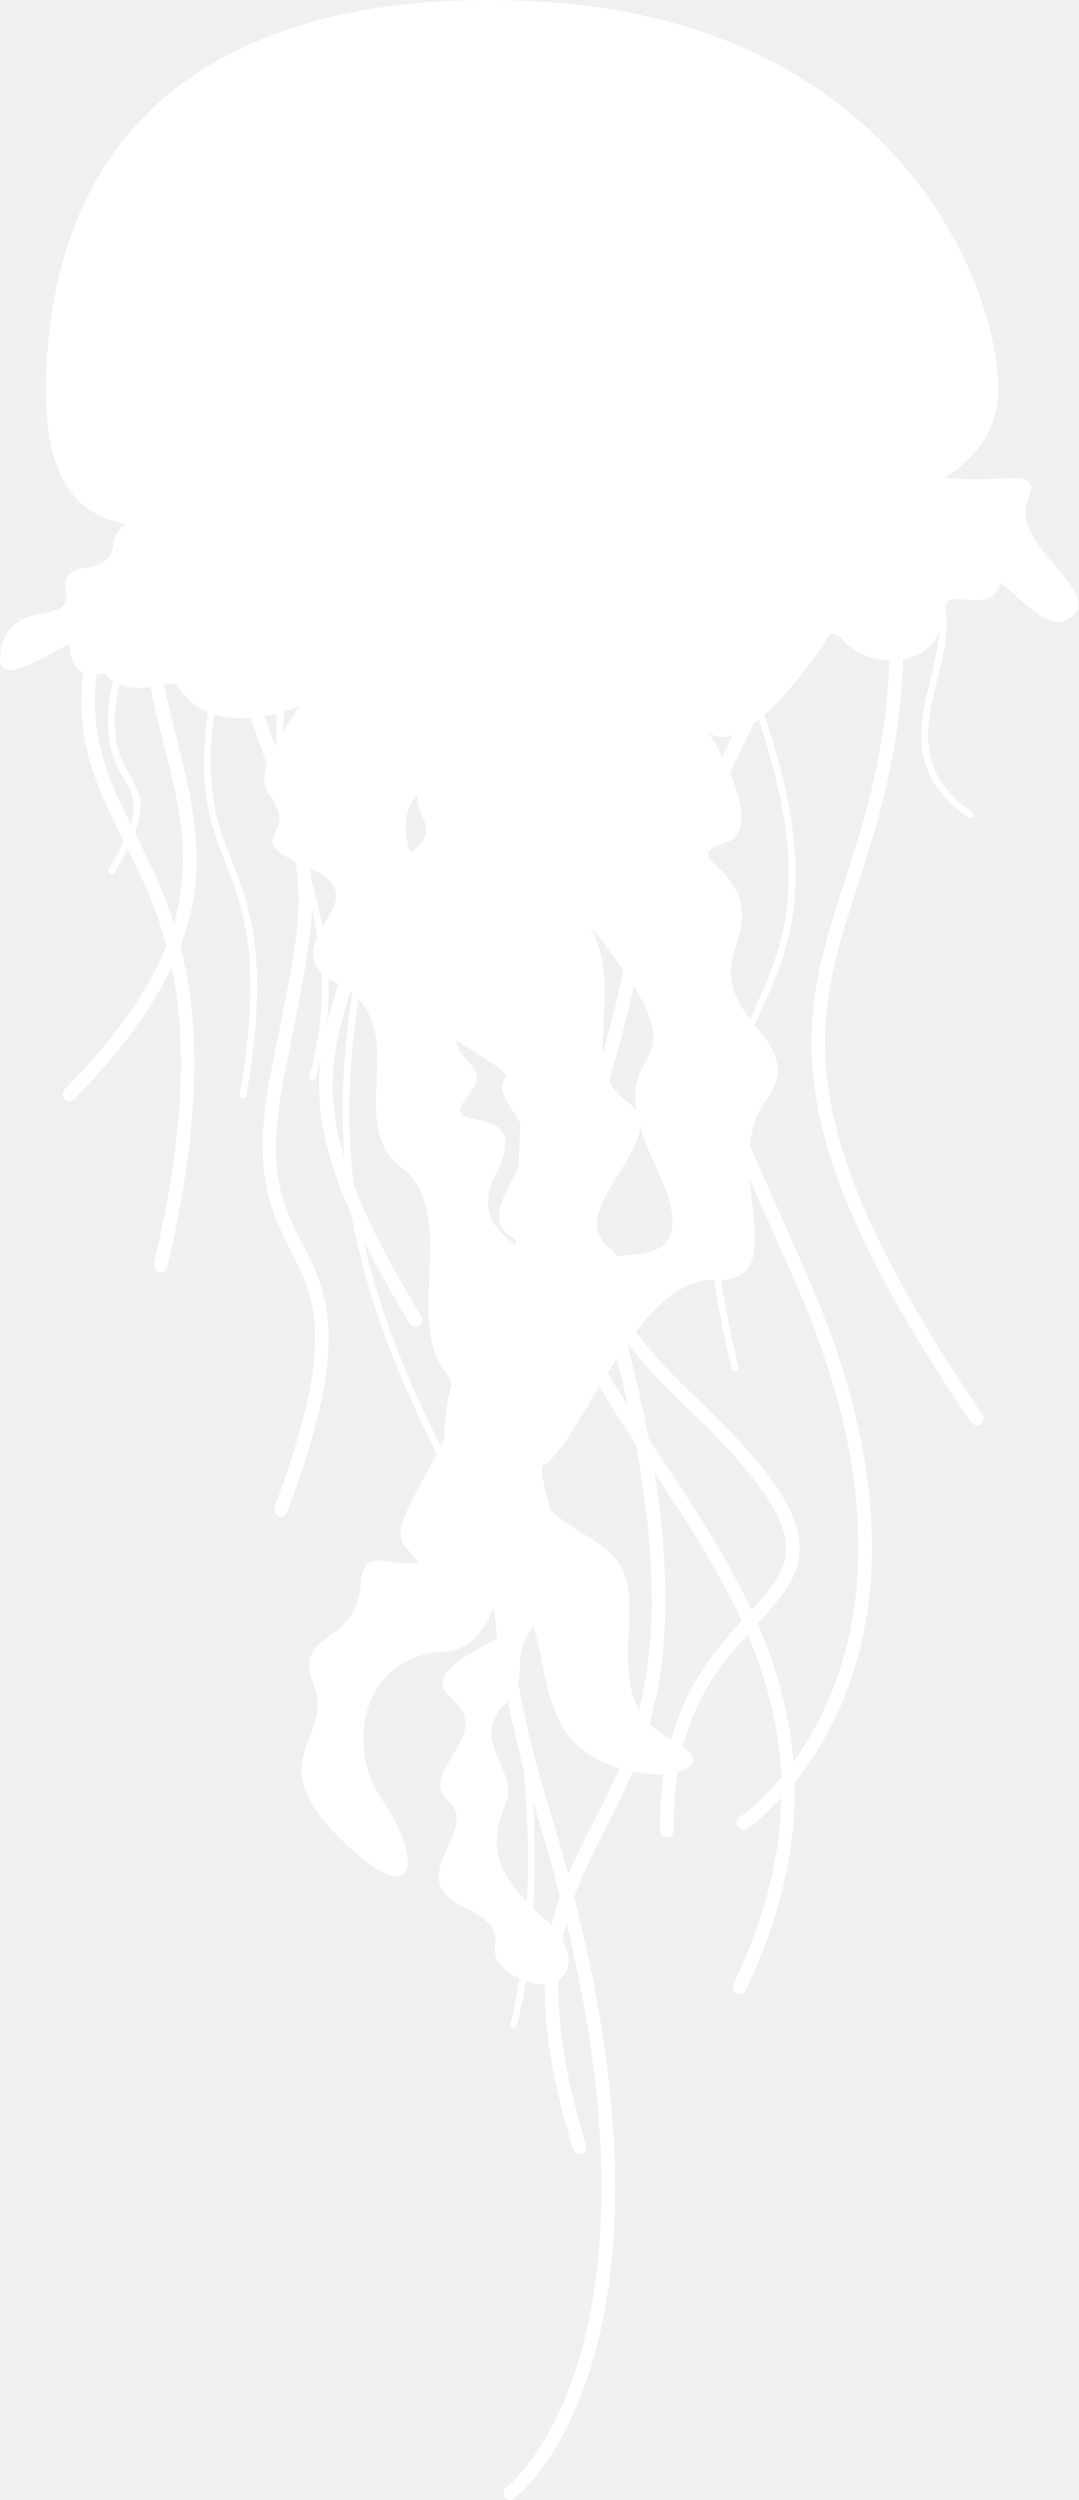
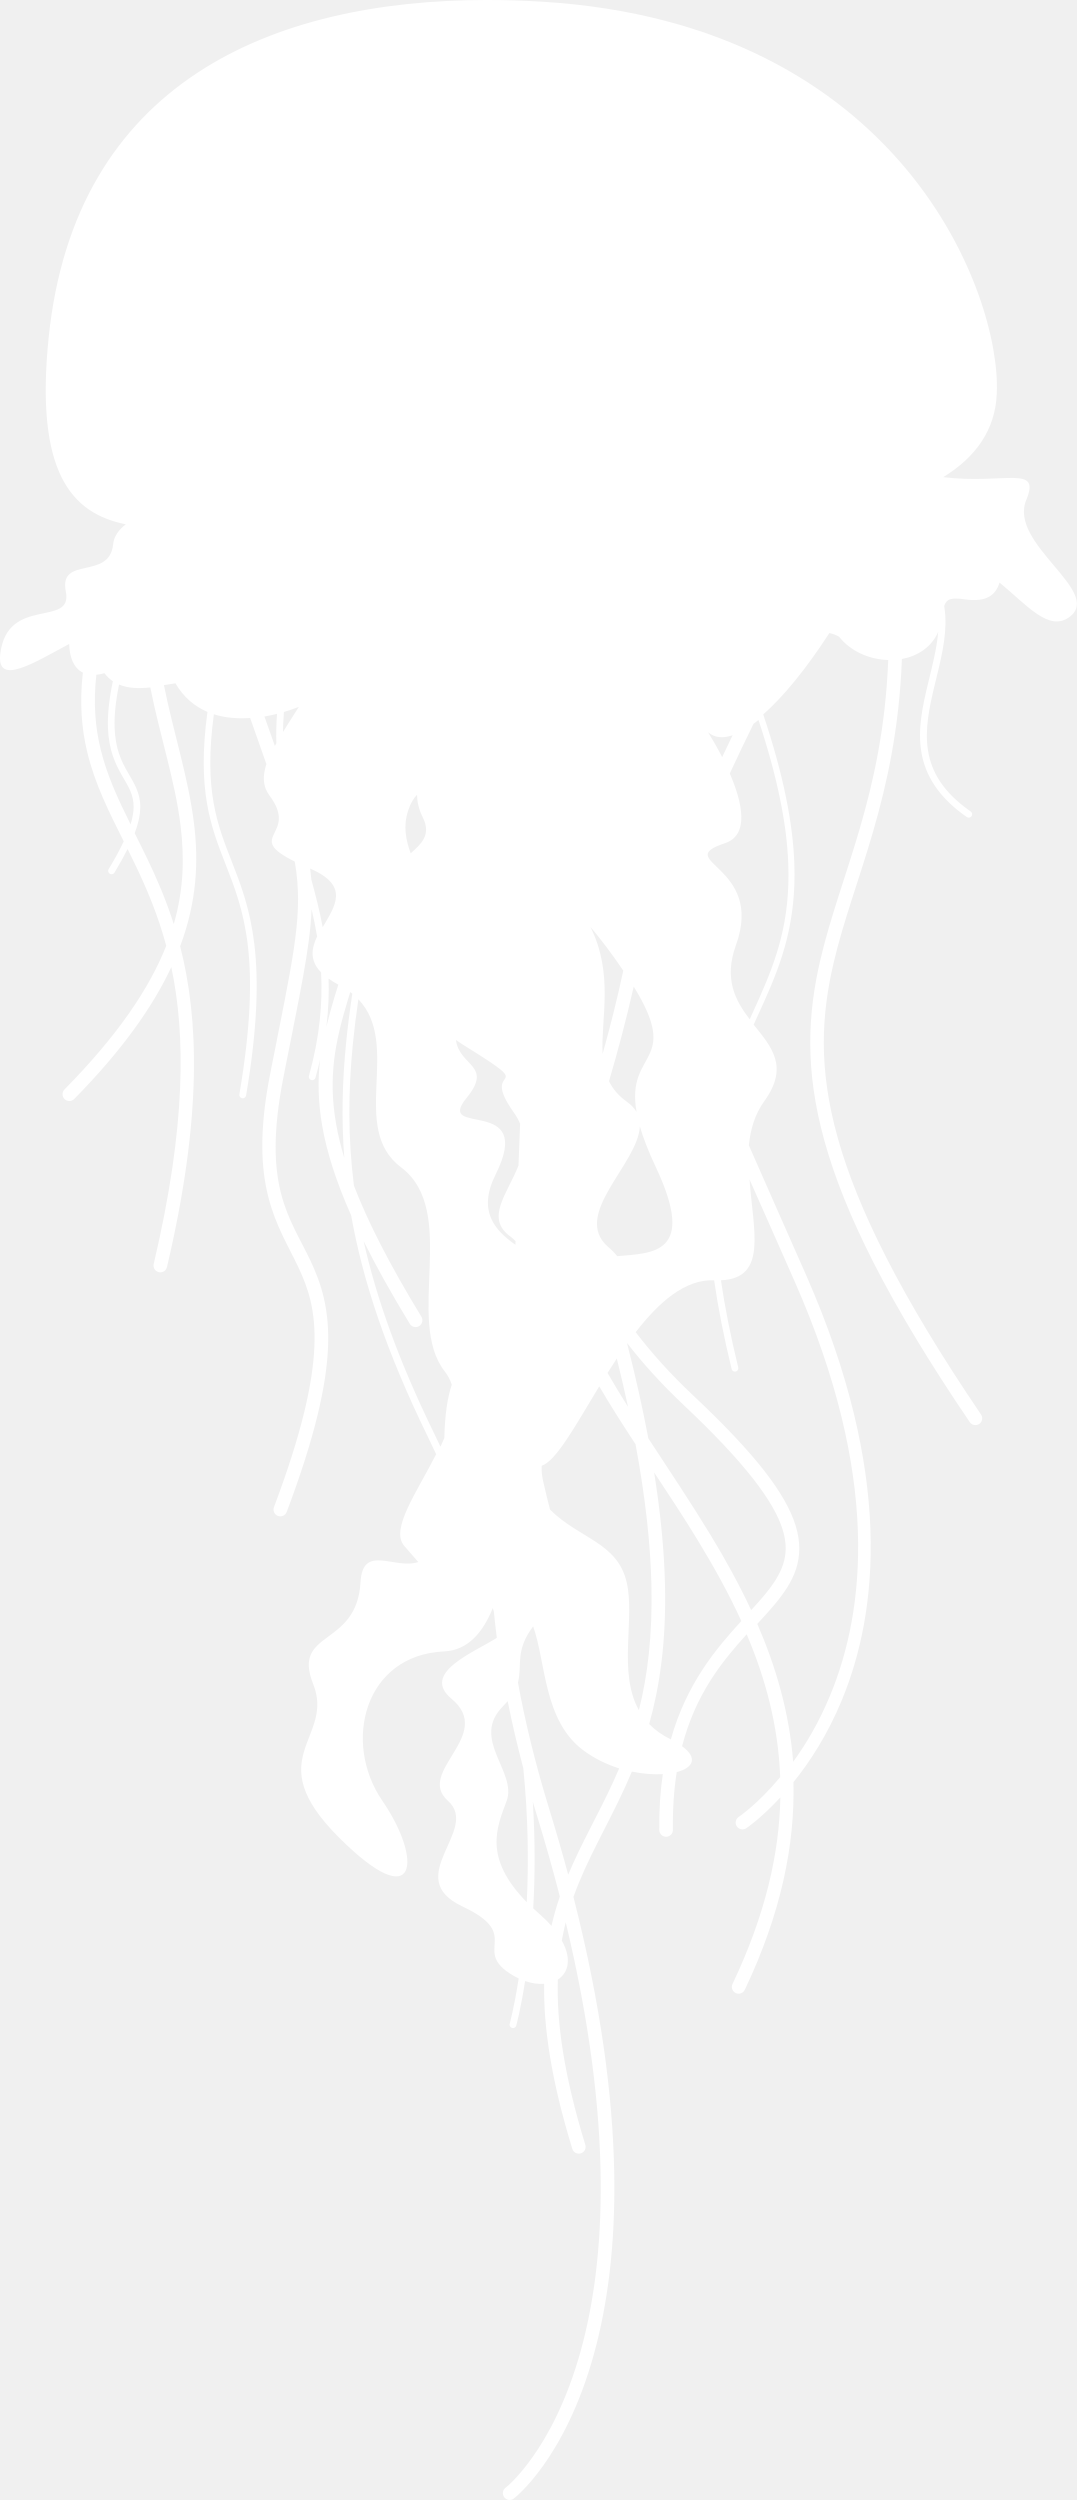
- <svg xmlns="http://www.w3.org/2000/svg" width="1283.198" height="2975.018" viewBox="0 0 339.513 787.14" version="1.1" id="svg8">
-   <defs id="defs2">
-     </defs>
-   <g id="layer1" transform="translate(-2.566911,494.1145)">
-     <path style="color:#000000;font-style:normal;font-variant:normal;font-weight:normal;font-stretch:normal;font-size:medium;line-height:normal;font-family:sans-serif;font-variant-ligatures:normal;font-variant-position:normal;font-variant-caps:normal;font-variant-numeric:normal;font-variant-alternates:normal;font-feature-settings:normal;text-indent:0;text-align:start;text-decoration:none;text-decoration-line:none;text-decoration-style:solid;text-decoration-color:#000000;letter-spacing:normal;word-spacing:normal;text-transform:none;writing-mode:lr-tb;direction:ltr;text-orientation:mixed;dominant-baseline:auto;baseline-shift:baseline;text-anchor:start;white-space:normal;shape-padding:0;clip-rule:nonzero;display:inline;overflow:visible;visibility:visible;opacity:1;isolation:auto;mix-blend-mode:normal;color-interpolation:sRGB;color-interpolation-filters:linearRGB;solid-color:#000000;solid-opacity:1;vector-effect:none;fill:#ffffff;fill-opacity:1;fill-rule:nonzero;stroke:none;stroke:none;stroke-width:8.11;stroke-linecap:round;stroke-linejoin:round;stroke-miterlimit:4;stroke-dasharray:none;stroke-dashoffset:0;stroke-opacity:1;paint-order:normal;color-rendering:auto;image-rendering:auto;shape-rendering:auto;text-rendering:auto;enable-background:accumulate" d="M 589.254,9.961 C 332.531,10.061 98.752,108.532 67.695,411.332 c -16.496,160.829 27.274,209.447 91.842,222.342 -8.38,6.442 -14.117,14.275 -15.066,23.773 -4.335,43.352 -65.028,13.006 -56.357,56.357 8.67,43.352 -69.363,4.335 -78.033,73.697 -4.958,39.664 39.693,11.298 82.086,-11.359 0.244,15.296 5.127,28.619 16.268,34.1 -4.076,36.034 -1.523,66.761 5.25,94.793 9.216,38.14 25.926,71.069 43.459,106.043 -4.413,9.469 -10.247,20.329 -17.893,32.984 a 4.055,4.055 0 1 0 6.938,4.197 c 6.272,-10.381 11.385,-19.624 15.553,-27.99 3.01,6.044 6.026,12.153 9.018,18.393 13.676,28.519 27.008,59.562 37.043,96.721 -19.841,50.17 -56.907,105.702 -121.141,170.988 a 8.111,8.111 0 1 0 11.562,11.375 c 57.112,-58.048 93.549,-109.611 115.686,-156.908 16.903,80.209 17.904,188.196 -20.977,353.102 a 8.113,8.113 0 0 0 15.793,3.727 c 42.727,-181.219 37.437,-296.874 15.695,-381.68 19.921,-53.005 22.178,-100.821 16.428,-146.824 -6.897,-55.178 -24.457,-107.392 -35.795,-163.838 4.877,-0.807 9.523,-1.611 13.73,-2.182 9.749,16.745 23.004,27.612 38.182,34.031 -12.649,93.255 3.993,136.295 21.455,180.885 21.456,54.79 44.132,112.17 16.633,274.111 a 4.058,4.058 0 1 0 8,1.363 c 27.678,-162.994 4.368,-223.636 -17.092,-278.435 -17.346,-44.293 -33.467,-84.647 -21.277,-175.086 13.539,4.272 28.302,5.435 43.297,4.375 7.184,20.253 13.576,38.321 19.305,54.803 -4.555,14.122 -4.436,26.674 3.598,37.385 36.126,48.168 -31.791,48.024 30.209,78.709 0.716,4.15 1.341,8.233 1.854,12.264 7.365,57.871 -5.318,108.948 -31.35,241.277 -26.334,133.867 9.865,178.578 33.674,228.842 11.905,25.132 20.992,51.824 19.217,94.879 -1.775,43.055 -14.764,102.46 -48.184,190.859 a 8.111,8.111 0 1 0 15.172,5.732 c 33.776,-89.342 47.332,-150.246 49.215,-195.926 1.883,-45.68 -8.269,-76.154 -20.75,-102.502 -24.961,-52.696 -58.113,-88.189 -32.426,-218.768 19.394,-98.588 31.731,-153.102 33.502,-199.916 2.497,10.635 4.739,21.435 6.58,32.502 -6.719,14.186 -9.144,28.588 4.738,42.77 1.937,36.45 -1.504,76.513 -14.422,123.016 a 4.055,4.055 0 1 0 7.809,2.17 c 2.009,-7.234 3.79,-14.318 5.363,-21.266 -2.736,24.48 -2.432,50.227 2.668,79.16 5.458,30.963 16.302,65.483 34.436,106.168 13.863,77.982 42.098,162.502 91.002,262.715 3.485,7.142 6.863,14.258 10.158,21.354 -23.036,45.583 -55.079,89.559 -38.064,109.004 6.095,6.966 11.49,13.398 16.783,19.279 -28.423,9.42 -66.228,-22.311 -68.805,24.072 -4.335,78.033 -82.368,56.357 -56.357,121.385 26.011,65.027 -65.028,86.705 30.346,182.078 95.374,95.374 99.708,26.009 52.021,-43.353 -47.687,-69.363 -21.674,-173.405 73.699,-177.74 28.468,-1.294 46.116,-22.678 57.912,-51.69 0.423,1.525 0.839,3.048 1.254,4.568 0.986,10.169 2.16,20.487 3.5,30.936 -27.677,17.657 -90.847,41.834 -53.996,72.543 52.022,43.352 -43.352,86.702 -4.336,121.383 39.016,34.681 -56.356,91.039 17.342,125.721 73.698,34.681 8.669,52.021 60.691,82.367 2.126,1.24 4.242,2.346 6.346,3.344 -5.307,34.634 -10.666,53.865 -10.666,53.865 a 4.055,4.055 0 1 0 7.809,2.186 c 0,0 5.246,-18.884 10.521,-52.904 8.122,2.809 15.862,3.832 22.748,3.303 -0.88,51.675 8.415,114.544 33.529,196.344 a 8.112,8.112 0 1 0 15.506,-4.769 c -25.691,-83.679 -34.368,-146.124 -32.729,-196.689 12.626,-8.062 16.849,-24.84 4.725,-46.385 1.057,-5.999 2.266,-11.83 3.611,-17.521 0.339,-1.432 0.697,-2.849 1.053,-4.264 58.256,242.376 46.855,404.737 18.062,508.94 -16.819,60.87 -39.552,101.973 -57.924,127.785 -18.372,25.812 -31.838,35.908 -31.838,35.908 a 8.111,8.111 0 1 0 9.818,12.908 c 0,0 15.805,-12.115 35.23,-39.408 19.425,-27.293 43.031,-70.185 60.352,-132.867 30.707,-111.131 41.606,-284.391 -24.477,-543.482 16.02,-44.847 39.858,-83.435 61.416,-130.512 2.777,-6.065 5.506,-12.277 8.17,-18.648 13.248,2.748 25.957,3.646 36.898,3.031 -2.975,20.156 -4.51,42.233 -4.186,66.543 a 8.111,8.111 0 1 0 16.201,-0.223 c -0.339,-25.44 1.328,-48.207 4.551,-68.727 19.184,-4.944 25.955,-16.508 6.379,-30.816 16.212,-62.322 47.803,-101.069 76.969,-133.109 22.401,52.647 37.657,108.613 39.975,169.971 -27.01,32.46 -49.434,47.381 -49.434,47.381 a 8.111,8.111 0 1 0 8.998,13.494 c 0,0 17.603,-11.784 40.662,-36.756 -1.201,66.658 -17.817,139.692 -56.818,221.596 a 8.111,8.111 0 1 0 14.635,6.986 c 43.489,-91.328 59.628,-172.711 57.807,-246.695 19.48,-24.1 40.689,-56.45 57.795,-97.809 43.653,-105.54 60.785,-269.763 -41.785,-503.274 -26.692,-60.766 -49.717,-112.118 -69.166,-156.582 1.899,-18.87 7.09,-36.944 18.383,-52.58 29.788,-41.245 8.709,-64.326 -12.666,-91.002 4.378,-9.607 8.764,-19.11 13.014,-28.643 20.574,-46.147 38.032,-93.79 35.467,-163.5 -1.725,-46.869 -12.443,-103.684 -37.004,-176.941 24.328,-21.429 51.695,-54.944 78.777,-96.854 3.88,0.767 7.751,2.18 11.607,4.371 14.019,17.7 36.558,27.178 58.545,27.756 -6.361,160.812 -56.949,254.304 -80.863,356.603 -14.838,63.475 -18.962,130.243 5.1,216.248 24.062,86.005 76.006,191.271 172.75,333.67 a 8.111,8.111 0 1 0 13.42,-9.105 c -96.171,-141.555 -147.184,-245.463 -170.537,-328.935 -23.354,-83.473 -19.348,-146.482 -4.924,-208.186 23.336,-99.825 75.088,-196.5 81.307,-361.535 18.726,-3.472 35.225,-14.078 43.217,-32.277 -1.639,19.649 -6.91,39.992 -11.902,60.584 -6.58,27.139 -12.655,54.753 -8.236,81.988 4.419,27.236 19.642,53.781 54.236,77.838 a 4.058,4.058 0 1 0 4.625,-6.668 c -33.241,-23.115 -46.773,-47.268 -50.861,-72.469 -4.089,-25.2 1.561,-51.76 8.109,-78.771 6.548,-27.011 13.998,-54.422 12.482,-81.482 -0.225,-4.021 -0.662,-8.03 -1.33,-12.025 2.993,-8.773 8.847,-10.011 24.893,-7.762 25.732,3.607 36.583,-5.241 41.076,-20.018 32.635,26.758 59.12,59.774 83.853,40.537 39.016,-30.346 -73.699,-86.703 -52.023,-138.725 17.753,-42.608 -25.571,-18.339 -98.994,-27.211 37.961,-23.157 62.267,-55.785 63.867,-99.584 C 1201.742,361.66 1083.838,38.146 654.906,11.992 632.93,10.652 611.01,9.952 589.254,9.961 Z M 134.166,810.803 c 2.946,3.927 6.292,7.04 9.932,9.494 -4.773,22.494 -6.371,40.488 -5.861,55.291 0.935,27.177 9.103,43.683 16.664,56.865 7.561,13.183 14.113,22.696 13.891,37.969 -0.083,5.714 -1.152,12.351 -3.611,20.33 -14.881,-29.961 -28.153,-58.212 -35.721,-89.533 -6.316,-26.141 -8.833,-54.61 -5.055,-88.492 3.016,-0.283 6.262,-0.906 9.762,-1.924 z m 17.395,13.467 c 11.321,4.681 24.491,4.736 37.199,3.379 11.47,57.982 29.343,110.32 35.994,163.525 4.722,37.779 4.15,76.199 -7.984,118.049 -9.217,-28.974 -20.21,-54.256 -31.395,-77.58 -5.077,-10.588 -10.151,-20.725 -15.113,-30.654 4.532,-12.055 6.516,-21.889 6.641,-30.455 0.257,-17.68 -7.57,-29.246 -14.953,-42.119 -7.383,-12.873 -14.734,-27.394 -15.619,-53.096 -0.465,-13.505 0.943,-30.149 5.23,-51.049 z M 365.375,850.971 c -6.519,10.329 -12.984,20.279 -18.791,29.77 0.096,-7.756 0.466,-15.682 1.145,-23.803 6.018,-1.769 11.919,-3.776 17.646,-5.967 z m -25.893,8.236 c -0.894,12.059 -1.11,23.694 -0.799,34.998 -0.597,1.074 -1.179,2.143 -1.748,3.203 -3.865,-10.975 -7.985,-22.59 -12.408,-35.033 5.013,-0.857 10.01,-1.923 14.955,-3.168 z m 573.121,7.072 c 23.645,71.227 33.902,126.36 35.566,171.59 2.511,68.234 -14.328,114.088 -34.754,159.904 -3.661,8.212 -7.44,16.463 -11.232,24.787 -16.907,-22.088 -31.135,-47.725 -16.4,-88.244 34.681,-95.374 -78.033,-99.709 -13.006,-121.385 29.045,-9.682 20.894,-47.902 5.691,-82.988 8.413,-18.197 17.845,-37.845 28.209,-59.09 1.951,-1.436 3.926,-2.96 5.926,-4.574 z m -60.072,14.736 c 7.591,6.597 17.552,7.555 29.203,3.643 -4.32,8.942 -8.464,17.607 -12.41,25.982 -5.858,-11.433 -11.879,-21.753 -16.793,-29.625 z m -346.461,74.492 c 0.107,8.073 1.841,16.983 6.889,27.078 10.628,21.255 -2.708,32.085 -14.471,42.717 -5.62,-15.92 -9.273,-32.176 -2.869,-51.389 2.888,-8.665 6.5,-14.433 10.451,-18.406 z m -127.346,87.84 c 47.677,20.505 29.641,44.598 15.006,69.762 -3.674,-19.483 -8.436,-38.165 -13.521,-56.512 -0.32,-3.681 -0.714,-7.373 -1.188,-11.096 -0.091,-0.716 -0.2,-1.437 -0.297,-2.154 z m 333.615,69.217 c 11.832,14.228 24.901,30.98 39.234,52.223 -7.41,34.405 -15.747,67.282 -24.609,99.072 -2.257,-41.933 13.655,-94.734 -14.588,-151.219 -0.013,-0.026 -0.024,-0.051 -0.037,-0.076 z m -311.666,61.766 c 3.328,2.392 7.175,4.774 11.615,7.146 -1.584,5.04 -3.138,10.033 -4.631,14.98 -3.599,11.931 -6.882,23.682 -9.65,35.488 2.54,-20.311 3.265,-39.414 2.666,-57.615 z m 363.234,9.445 c 57.219,92.618 -9.656,75.065 3.389,149.107 -2.521,-4.314 -6.288,-8.382 -11.568,-12.154 -10.095,-7.211 -16.818,-15.386 -21.234,-24.396 10.532,-35.966 20.543,-73.265 29.414,-112.557 z m -337.398,6.549 c 0.833,0.627 1.64,1.265 2.432,1.908 -3.008,20.008 -5.548,39.724 -7.469,59.303 -4.448,45.34 -5.62,89.986 -2.07,136.062 -4.29,-14.187 -7.468,-27.468 -9.682,-40.025 -9.892,-56.123 -1.05,-98.322 13.461,-146.424 1.077,-3.57 2.195,-7.186 3.328,-10.824 z m 9.631,8.533 c 51.893,54.326 -11.387,153.256 50.809,199.902 69.363,52.022 4.335,182.077 52.021,242.769 3.914,4.981 6.652,10.315 8.412,15.926 -4.99,14.839 -8.251,35.317 -8.84,63.496 -1.449,3.43 -3.002,6.868 -4.623,10.307 -2.435,-5.171 -4.908,-10.352 -7.443,-15.547 -42.104,-86.278 -68.746,-160.559 -84.045,-228.978 14.609,29.438 32.713,61.94 54.932,98.332 a 8.112,8.112 0 1 0 13.842,-8.461 c -38.208,-62.581 -63.883,-113.183 -80.354,-155.889 -7.311,-57.724 -6.806,-112.444 -1.316,-168.404 1.731,-17.648 3.964,-35.422 6.605,-53.453 z m 116.156,48.498 c 3.754,2.641 7.946,5.413 12.684,8.346 91.038,56.357 13.006,17.339 56.357,78.031 3.227,4.518 5.671,8.986 7.477,13.404 l -1.926,49.609 c -13.007,33.597 -40.033,62.457 -9.885,84.383 2.593,1.886 4.685,3.826 6.383,5.809 l -0.164,4.203 c -24.493,-17.261 -45.404,-40.023 -23.561,-83.709 47.687,-95.374 -73.698,-43.352 -34.682,-91.039 32.01,-39.123 -8.918,-37.404 -12.684,-69.037 z m 219.082,102.855 c 3.898,13.472 9.99,29.404 19.031,48.549 49.187,104.16 -3.955,102.123 -46.045,105.994 -2.71,-3.523 -6.105,-7.059 -10.312,-10.619 -45.296,-38.327 35.404,-99.053 37.326,-143.924 z m 130.611,63.387 c 16.14,36.416 34.223,76.887 54.4,122.822 101.183,230.352 83.627,389.085 41.66,490.549 -13.24,32.01 -28.886,58.277 -44.1,79.26 -4.691,-58.971 -20.652,-113.195 -42.76,-164.082 7.199,-7.8 14.113,-15.342 20.377,-22.844 11.278,-13.505 20.666,-27.07 25.74,-42.498 5.074,-15.427 5.5,-32.607 -0.443,-51.75 -11.887,-38.285 -47.797,-85.037 -121.875,-154.758 -27.056,-25.465 -49.638,-50.529 -68.637,-75.414 27.817,-35.914 59.073,-63.224 93.416,-61.732 4.589,31.815 11.376,66.806 20.842,105.594 a 4.055,4.055 0 1 0 7.873,-1.916 c -9.303,-38.118 -16.019,-72.462 -20.609,-103.658 55.985,-2.338 38.392,-59.213 34.115,-119.572 z m -145.617,194.725 c 18.907,24.436 41.145,48.99 67.498,73.793 73.317,69.004 107.308,114.918 117.504,147.756 5.098,16.419 4.607,29.434 0.52,41.863 -4.088,12.43 -12.108,24.401 -22.777,37.178 -4.612,5.523 -9.761,11.23 -15.164,17.137 -14.461,-31.067 -31.045,-60.926 -48.623,-89.859 -23.973,-39.459 -49.53,-77.312 -73.875,-114.535 -6.564,-34.815 -14.923,-72.405 -25.283,-113.053 0.067,-0.094 0.134,-0.186 0.201,-0.279 z m -12.443,18.125 c 4.952,19.989 9.412,39.214 13.385,57.68 -8.493,-13.525 -16.68,-27.004 -24.428,-40.483 3.611,-5.754 7.282,-11.507 11.043,-17.197 z m -20.945,33.223 c 13.51,22.98 28.16,45.845 43.236,68.814 12.07,64.947 17.816,119.94 18.922,167.248 1.417,60.628 -4.699,108.624 -14.918,149.154 -25.191,-44.918 -4.509,-108.642 -14.496,-151.918 -11.061,-47.932 -56.614,-51.968 -91.324,-86.773 -2.886,-11.356 -5.875,-22.901 -8.385,-34.611 -1.402,-6.545 -1.843,-12.329 -1.525,-17.529 17.416,-5.879 40.445,-48.276 68.49,-94.385 z m 65.527,102.6 c 17.921,27.044 35.943,54.371 52.941,82.35 18.547,30.528 35.935,61.768 50.795,94.209 -29.902,32.732 -65.283,74.325 -83.943,140.84 -0.19,-0.096 -0.362,-0.191 -0.555,-0.287 -10.331,-5.166 -18.593,-11.251 -25.213,-18.039 12.524,-44.54 20.418,-97.808 18.824,-165.986 -0.913,-39.047 -4.916,-83.016 -12.85,-133.086 z m -144.205,182.885 c 15.185,42.168 12.15,111.794 59.4,147.232 13.307,9.98 28.208,17.078 43.053,21.773 -2.312,5.452 -4.676,10.791 -7.078,16.037 -17.768,38.799 -37.857,72.73 -53.689,110.475 -6.712,-24.909 -14.061,-50.51 -22.217,-76.971 -16.683,-54.126 -28.99,-104.452 -37.625,-151.732 5.41,-20.481 -3.91,-37.766 18.156,-66.814 z m -30.336,89.092 c 5.123,25.714 11.299,52.286 18.646,79.83 6.044,60.587 6.384,114.407 4.117,159.31 -51.675,-52.79 -36.037,-88.386 -24.066,-120.309 13.005,-34.681 -43.352,-73.697 -4.336,-112.713 2.101,-2.101 3.965,-4.136 5.639,-6.119 z m 29.924,119.768 c 1.425,4.789 2.879,9.606 4.373,14.453 10.512,34.106 19.702,66.794 27.812,98.269 -3.433,10.081 -6.528,20.504 -9.119,31.463 -0.274,1.161 -0.532,2.338 -0.795,3.51 -4.116,-4.616 -8.918,-9.372 -14.482,-14.24 -2.561,-2.241 -4.989,-4.448 -7.318,-6.631 2.091,-36.526 2.507,-79.214 -0.471,-126.824 z" transform="matrix(0.2645833,0,0,0.2645833,0,-496.75)" id="path876" />
+ <svg xmlns="http://www.w3.org/2000/svg" width="42.947" height="99.699" viewBox="-0.001 0.004 42.947 99.699" version="1.1" color="#fff">
+   <g transform="scale(0.1269,0.127) translate(-2.56,494.1)">
+     <path d="M 589.2,9.96 C 332.5,10.06 98.7,108.5 67.6,411.3 c -16.49,160.8 27.2,209.4 91.8,222.3 -8.38,6.44 -14.1,14.27 -15.06,23.77 -4.33,43.3 -65,13 -56.3,56.3 8.67,43.3 -69.3,4.33 -78,73.6 -4.95,39.6 39.6,11.29 82,-11.35 0.244,15.29 5.12,28.6 16.26,34.1 -4.07,36 -1.52,66.7 5.25,94.7 9.2,38.1 25.9,71 43.4,106 -4.4,9.46 -10.24,20.3 -17.89,32.9 a 4.05,4.05 0 1 0 6.93,4.19 c 6.27,-10.38 11.38,-19.6 15.55,-27.99 3.01,6.04 6.02,12.15 9,18.39 13.67,28.5 27,59.5 37,96.7 -19.8,50.1 -56.9,105.7 -121.1,170.9 a 8.1,8.1 0 1 0 11.56,11.37 c 57.1,-58 93.5,-109.6 115.6,-156.9 16.9,80.2 17.9,188.2 -20.97,353.1 a 8.1,8.1 0 0 0 15.79,3.72 c 42.7,-181.2 37.4,-296.8 15.69,-381.6 19.9,-53 22.17,-100.8 16.4,-146.8 -6.89,-55.1 -24.4,-107.3 -35.7,-163.8 4.87,-0.807 9.5,-1.61 13.7,-2.18 9.74,16.7 23,27.6 38.1,34 -12.64,93.2 3.99,136.3 21.4,180.8 21.4,54.7 44.1,112.1 16.6,274.1 a 4.05,4.05 0 1 0 8,1.36 c 27.6,-162.9 4.36,-223.6 -17.09,-278.4 -17.3,-44.2 -33.4,-84.6 -21.27,-175 13.5,4.27 28.3,5.43 43.2,4.37 7.18,20.2 13.57,38.3 19.3,54.8 -4.55,14.1 -4.43,26.6 3.59,37.3 36.1,48.1 -31.7,48 30.2,78.7 0.715,4.14 1.34,8.23 1.85,12.26 7.36,57.8 -5.31,108.9 -31.3,241.2 -26.3,133.8 9.86,178.5 33.6,228.8 11.9,25.1 20.99,51.8 19.2,94.8 -1.77,43 -14.76,102.4 -48.1,190.8 a 8.1,8.1 0 1 0 15.17,5.73 c 33.7,-89.3 47.3,-150.2 49.2,-195.9 1.88,-45.6 -8.26,-76.1 -20.7,-102.5 -24.9,-52.6 -58.1,-88.1 -32.4,-218.7 19.39,-98.5 31.7,-153.1 33.5,-199.9 2.497,10.63 4.73,21.4 6.58,32.5 -6.7,14.18 -9.14,28.58 4.73,42.7 1.937,36.4 -1.5,76.5 -14.4,123 a 4.05,4.05 0 1 0 7.8,2.169 c 2.009,-7.23 3.79,-14.3 5.36,-21.26 -2.73,24.48 -2.43,50.2 2.66,79.1 5.45,30.9 16.3,65.4 34.4,106.1 13.86,77.9 42,162.5 91,262.7 3.48,7.14 6.86,14.25 10.15,21.3 -23,45.5 -55,89.5 -38,109 6.09,6.96 11.49,13.39 16.78,19.27 -28.4,9.4 -66.2,-22.3 -68.8,24 -4.33,78 -82.3,56.3 -56.3,121.3 26,65 -65,86.7 30.3,182 95.3,95.3 99.7,26 52,-43.3 -47.6,-69.3 -21.67,-173.4 73.6,-177.7 28.4,-1.294 46.1,-22.67 57.9,-51.6 0.422,1.525 0.838,3.04 1.253,4.56 0.986,10.16 2.16,20.48 3.5,30.9 -27.6,17.65 -90.8,41.8 -53.9,72.5 52,43.3 -43.3,86.7 -4.33,121.3 39,34.6 -56.3,91 17.3,125.7 73.6,34.6 8.66,52 60.6,82.3 2.12,1.239 4.24,2.34 6.34,3.34 -5.3,34.6 -10.66,53.8 -10.66,53.8 a 4.05,4.05 0 1 0 7.8,2.18 c 0,0 5.24,-18.88 10.5,-52.9 8.1,2.809 15.86,3.83 22.7,3.3 -0.879,51.6 8.4,114.5 33.5,196.3 a 8.1,8.1 0 1 0 15.5,-4.76 c -25.69,-83.6 -34.3,-146.1 -32.7,-196.6 12.6,-8.06 16.8,-24.8 4.72,-46.3 1.057,-5.99 2.26,-11.8 3.61,-17.5 0.338,-1.43 0.696,-2.84 1.05,-4.26 58.2,242.3 46.8,404.7 18.06,508.9 -16.8,60.8 -39.5,101.9 -57.9,127.7 -18.37,25.8 -31.8,35.9 -31.8,35.9 a 8.1,8.1 0 1 0 9.8,12.9 c 0,0 15.8,-12.1 35.2,-39.4 19.4,-27.29 43,-70.1 60.3,-132.8 30.7,-111.1 41.6,-284.3 -24.47,-543.4 16,-44.8 39.8,-83.4 61.4,-130.5 2.77,-6.06 5.5,-12.27 8.16,-18.6 13.24,2.74 25.9,3.64 36.8,3.03 -2.97,20.1 -4.5,42.2 -4.18,66.5 a 8.1,8.1 0 1 0 16.2,-0.223 c -0.339,-25.4 1.328,-48.2 4.55,-68.7 19.18,-4.94 25.9,-16.5 6.37,-30.8 16.2,-62.3 47.8,-101 76.9,-133.1 22.4,52.6 37.6,108.6 39.9,169.9 -27,32.4 -49.4,47.3 -49.4,47.3 a 8.1,8.1 0 1 0 8.99,13.49 c 0,0 17.6,-11.78 40.6,-36.7 -1.2,66.6 -17.8,139.6 -56.8,221.6 a 8.1,8.1 0 1 0 14.6,6.98 c 43.4,-91.3 59.6,-172.7 57.8,-246.7 19.48,-24.1 40.6,-56.4 57.7,-97.8 43.6,-105.5 60.7,-269.7 -41.7,-503.2 -26.69,-60.7 -49.7,-112.1 -69.1,-156.5 1.898,-18.87 7.09,-36.9 18.38,-52.5 29.7,-41.2 8.7,-64.3 -12.66,-91 4.37,-9.6 8.76,-19.1 13,-28.6 20.57,-46.1 38,-93.7 35.4,-163.5 -1.72,-46.8 -12.44,-103.6 -37,-176.9 24.3,-21.4 51.6,-54.9 78.7,-96.8 3.87,0.766 7.75,2.179 11.6,4.37 14,17.7 36.5,27.1 58.5,27.7 -6.36,160.8 -56.9,254.3 -80.8,356.6 -14.8,63.4 -18.96,130.2 5.09,216.2 24,86 76,191.2 172.7,333.6 a 8.1,8.1 0 1 0 13.4,-9.1 c -96.1,-141.5 -147.1,-245.4 -170.5,-328.9 -23.3,-83.4 -19.3,-146.4 -4.92,-208.1 23.3,-99.8 75,-196.5 81.3,-361.5 18.7,-3.47 35.2,-14.07 43.2,-32.2 -1.639,19.6 -6.9,39.9 -11.9,60.5 -6.57,27.1 -12.65,54.7 -8.23,81.9 4.41,27.2 19.6,53.7 54.2,77.8 a 4.05,4.05 0 1 0 4.62,-6.66 c -33.2,-23.1 -46.7,-47.2 -50.8,-72.4 -4.08,-25.2 1.56,-51.7 8.1,-78.7 6.54,-27 13.99,-54.4 12.48,-81.4 -0.225,-4.02 -0.662,-8.03 -1.33,-12 2.99,-8.77 8.84,-10 24.89,-7.76 25.7,3.6 36.5,-5.24 41,-20 32.6,26.7 59.1,59.7 83.8,40.5 39,-30.3 -73.6,-86.7 -52,-138.7 17.7,-42.6 -25.5,-18.3 -98.9,-27.2 37.9,-23.1 62.2,-55.7 63.8,-99.5 C 1201.7,361.6 1083.8,38.1 654.9,11.99 632.9,10.65 611,9.95 589.2,9.96 Z M 134.1,810.8 c 2.94,3.92 6.29,7.04 9.93,9.49 -4.77,22.49 -6.37,40.4 -5.86,55.2 0.935,27.1 9.1,43.6 16.66,56.8 7.56,13.18 14.1,22.69 13.89,37.9 -0.083,5.7 -1.15,12.35 -3.61,20.3 -14.88,-29.9 -28.1,-58.2 -35.7,-89.5 -6.3,-26.1 -8.83,-54.6 -5.05,-88.4 3.01,-0.283 6.26,-0.906 9.76,-1.92 z m 17.39,13.46 c 11.3,4.68 24.49,4.73 37.1,3.37 11.47,57.9 29.3,110.3 35.9,163.5 4.72,37.7 4.15,76.1 -7.98,118 -9.2,-28.9 -20.2,-54.2 -31.39,-77.5 -5.07,-10.58 -10.15,-20.7 -15.1,-30.6 4.53,-12.05 6.5,-21.88 6.64,-30.4 0.257,-17.68 -7.56,-29.2 -14.95,-42.1 -7.38,-12.87 -14.7,-27.39 -15.6,-53 -0.464,-13.5 0.94,-30.1 5.23,-51 z M 365.3,850.9 c -6.5,10.3 -12.98,20.27 -18.79,29.7 0.096,-7.75 0.465,-15.68 1.144,-23.8 6.01,-1.768 11.9,-3.77 17.6,-5.96 z m -25.89,8.23 c -0.894,12.05 -1.11,23.69 -0.798,34.9 -0.596,1.073 -1.179,2.14 -1.748,3.2 -3.86,-10.97 -7.98,-22.59 -12.4,-35 5,-0.856 10,-1.92 14.95,-3.16 z m 573.1,7.07 c 23.6,71.2 33.9,126.3 35.5,171.5 2.51,68.2 -14.3,114 -34.7,159.9 -3.66,8.2 -7.43,16.46 -11.2,24.78 -16.9,-22.08 -31.1,-47.7 -16.4,-88.2 34.6,-95.3 -78,-99.7 -13,-121.3 29,-9.68 20.89,-47.9 5.69,-82.9 8.4,-18.19 17.8,-37.8 28.2,-59 1.95,-1.435 3.92,-2.959 5.92,-4.57 z m -60,14.7 c 7.59,6.59 17.5,7.55 29.2,3.64 -4.32,8.94 -8.46,17.6 -12.4,25.98 -5.85,-11.4 -11.87,-21.7 -16.79,-29.6 z m -346.4,74.4 c 0.107,8.07 1.84,16.98 6.88,27 10.6,21.2 -2.7,32 -14.47,42.7 -5.61,-15.9 -9.27,-32.1 -2.869,-51.3 2.88,-8.66 6.5,-14.4 10.45,-18.4 z m -127.3,87.8 c 47.6,20.5 29.6,44.5 15,69.7 -3.67,-19.48 -8.43,-38.1 -13.5,-56.5 -0.32,-3.68 -0.713,-7.37 -1.187,-11.09 -0.091,-0.715 -0.2,-1.437 -0.296,-2.15 z m 333.6,69.2 c 11.8,14.2 24.9,30.9 39.2,52.2 -7.4,34.4 -15.7,67.2 -24.6,99 -2.25,-41.9 13.65,-94.7 -14.58,-151.2 -0.013,-0.026 -0.024,-0.051 -0.037,-0.076 z m -311.6,61.7 c 3.32,2.39 7.17,4.77 11.6,7.14 -1.58,5.03 -3.13,10.03 -4.63,14.98 -3.59,11.9 -6.88,23.68 -9.65,35.4 2.54,-20.3 3.26,-39.4 2.66,-57.6 z m 363.2,9.44 c 57.2,92.6 -9.65,75 3.38,149.1 -2.52,-4.31 -6.28,-8.38 -11.56,-12.15 -10.09,-7.2 -16.8,-15.38 -21.2,-24.39 10.53,-35.9 20.5,-73.2 29.4,-112.5 z m -337.4,6.54 c 0.833,0.627 1.639,1.265 2.43,1.908 -3,20 -5.54,39.7 -7.46,59.3 -4.44,45.3 -5.62,89.9 -2.07,136 -4.28,-14.18 -7.46,-27.4 -9.68,-40 -9.89,-56.1 -1.05,-98.3 13.46,-146.4 1.077,-3.57 2.19,-7.18 3.32,-10.8 z m 9.63,8.53 c 51.8,54.3 -11.38,153.2 50.8,199.9 69.3,52 4.33,182 52,242.7 3.91,4.98 6.65,10.3 8.4,15.9 -4.98,14.8 -8.25,35.3 -8.83,63.4 -1.448,3.42 -3,6.86 -4.62,10.3 -2.43,-5.17 -4.9,-10.35 -7.44,-15.54 -42.1,-86.2 -68.7,-160.5 -84,-228.9 14.6,29.4 32.7,61.9 54.9,98.3 a 8.1,8.1 0 1 0 13.84,-8.46 c -38.2,-62.5 -63.8,-113.1 -80.3,-155.8 -7.3,-57.7 -6.8,-112.4 -1.316,-168.4 1.73,-17.6 3.96,-35.4 6.6,-53.4 z m 116.1,48.4 c 3.75,2.64 7.94,5.4 12.68,8.34 91,56.3 13,17.3 56.3,78 3.22,4.51 5.67,8.98 7.47,13.4 l -1.925,49.6 c -13,33.5 -40,62.4 -9.88,84.3 2.59,1.885 4.68,3.82 6.38,5.8 l -0.164,4.2 c -24.49,-17.26 -45.4,-40 -23.5,-83.7 47.6,-95.3 -73.6,-43.3 -34.6,-91 32,-39.1 -8.9,-37.4 -12.68,-69 z m 219,102.8 c 3.89,13.47 9.99,29.4 19,48.5 49.1,104.1 -3.95,102.1 -46,105.9 -2.71,-3.52 -6.1,-7.05 -10.3,-10.6 -45.2,-38.3 35.4,-99 37.3,-143.9 z m 130.6,63.3 c 16.1,36.4 34.2,76.8 54.4,122.8 101.1,230.3 83.6,389 41.6,490.5 -13.24,32 -28.8,58.2 -44.1,79.2 -4.69,-58.9 -20.6,-113.2 -42.7,-164 7.19,-7.79 14.1,-15.3 20.37,-22.8 11.27,-13.5 20.66,-27 25.7,-42.4 5.07,-15.4 5.5,-32.6 -0.443,-51.7 -11.88,-38.2 -47.7,-85 -121.8,-154.7 -27,-25.4 -49.6,-50.5 -68.6,-75.4 27.8,-35.9 59,-63.2 93.4,-61.7 4.58,31.8 11.37,66.8 20.8,105.5 a 4.05,4.05 0 1 0 7.87,-1.916 c -9.3,-38.1 -16,-72.4 -20.6,-103.6 55.9,-2.337 38.3,-59.2 34.1,-119.5 z m -145.6,194.7 c 18.9,24.4 41.1,48.9 67.4,73.7 73.3,69 107.3,114.9 117.5,147.7 5.09,16.4 4.6,29.4 0.519,41.8 -4.08,12.4 -12.1,24.4 -22.77,37.1 -4.6,5.52 -9.76,11.2 -15.16,17.1 -14.46,-31 -31,-60.9 -48.6,-89.8 -23.97,-39.4 -49.5,-77.3 -73.8,-114.5 -6.56,-34.8 -14.9,-72.4 -25.28,-113 0.067,-0.094 0.134,-0.186 0.201,-0.279 z m -12.44,18.1 c 4.95,19.98 9.4,39.2 13.38,57.6 -8.49,-13.5 -16.68,-27 -24.4,-40.4 3.6,-5.75 7.28,-11.5 11.04,-17.19 z m -20.9,33.2 c 13.5,22.98 28.1,45.8 43.2,68.8 12.07,64.9 17.8,119.9 18.9,167.2 1.416,60.6 -4.69,108.6 -14.9,149.1 -25.19,-44.9 -4.5,-108.6 -14.49,-151.9 -11.06,-47.9 -56.6,-51.9 -91.3,-86.7 -2.88,-11.35 -5.87,-22.9 -8.38,-34.6 -1.4,-6.54 -1.84,-12.3 -1.525,-17.5 17.4,-5.87 40.4,-48.2 68.4,-94.3 z m 65.5,102.6 c 17.9,27 35.9,54.3 52.9,82.3 18.5,30.5 35.9,61.7 50.7,94.2 -29.9,32.7 -65.2,74.3 -83.9,140.8 -0.19,-0.096 -0.362,-0.191 -0.554,-0.287 -10.33,-5.16 -18.59,-11.25 -25.2,-18 12.5,-44.5 20.4,-97.8 18.8,-165.9 -0.91,-39 -4.91,-83 -12.85,-133 z m -144.2,182.8 c 15.18,42.1 12.15,111.7 59.4,147.2 13.3,9.97 28.2,17.07 43,21.77 -2.31,5.45 -4.67,10.79 -7.07,16 -17.76,38.7 -37.8,72.7 -53.6,110.4 -6.7,-24.9 -14.06,-50.5 -22.2,-76.9 -16.68,-54.1 -28.99,-104.4 -37.6,-151.7 5.4,-20.48 -3.9,-37.7 18.15,-66.8 z m -30.3,89 c 5.12,25.7 11.29,52.2 18.6,79.8 6.04,60.5 6.38,114.4 4.11,159.3 -51.6,-52.7 -36,-88.3 -24,-120.3 13,-34.6 -43.3,-73.6 -4.33,-112.7 2.1,-2.1 3.96,-4.13 5.63,-6.11 z m 29.9,119.7 c 1.425,4.78 2.879,9.6 4.37,14.45 10.5,34.1 19.7,66.7 27.8,98.2 -3.43,10.08 -6.52,20.5 -9.1,31.4 -0.274,1.16 -0.531,2.338 -0.794,3.5 -4.11,-4.61 -8.9,-9.37 -14.48,-14.2 -2.56,-2.24 -4.98,-4.44 -7.3,-6.63 2.09,-36.5 2.5,-79.2 -0.47,-126.8 z" transform="matrix(0.264,0,0,0.264,0,-496.7)" fill="currentColor" stroke="none" />
  </g>
</svg>
